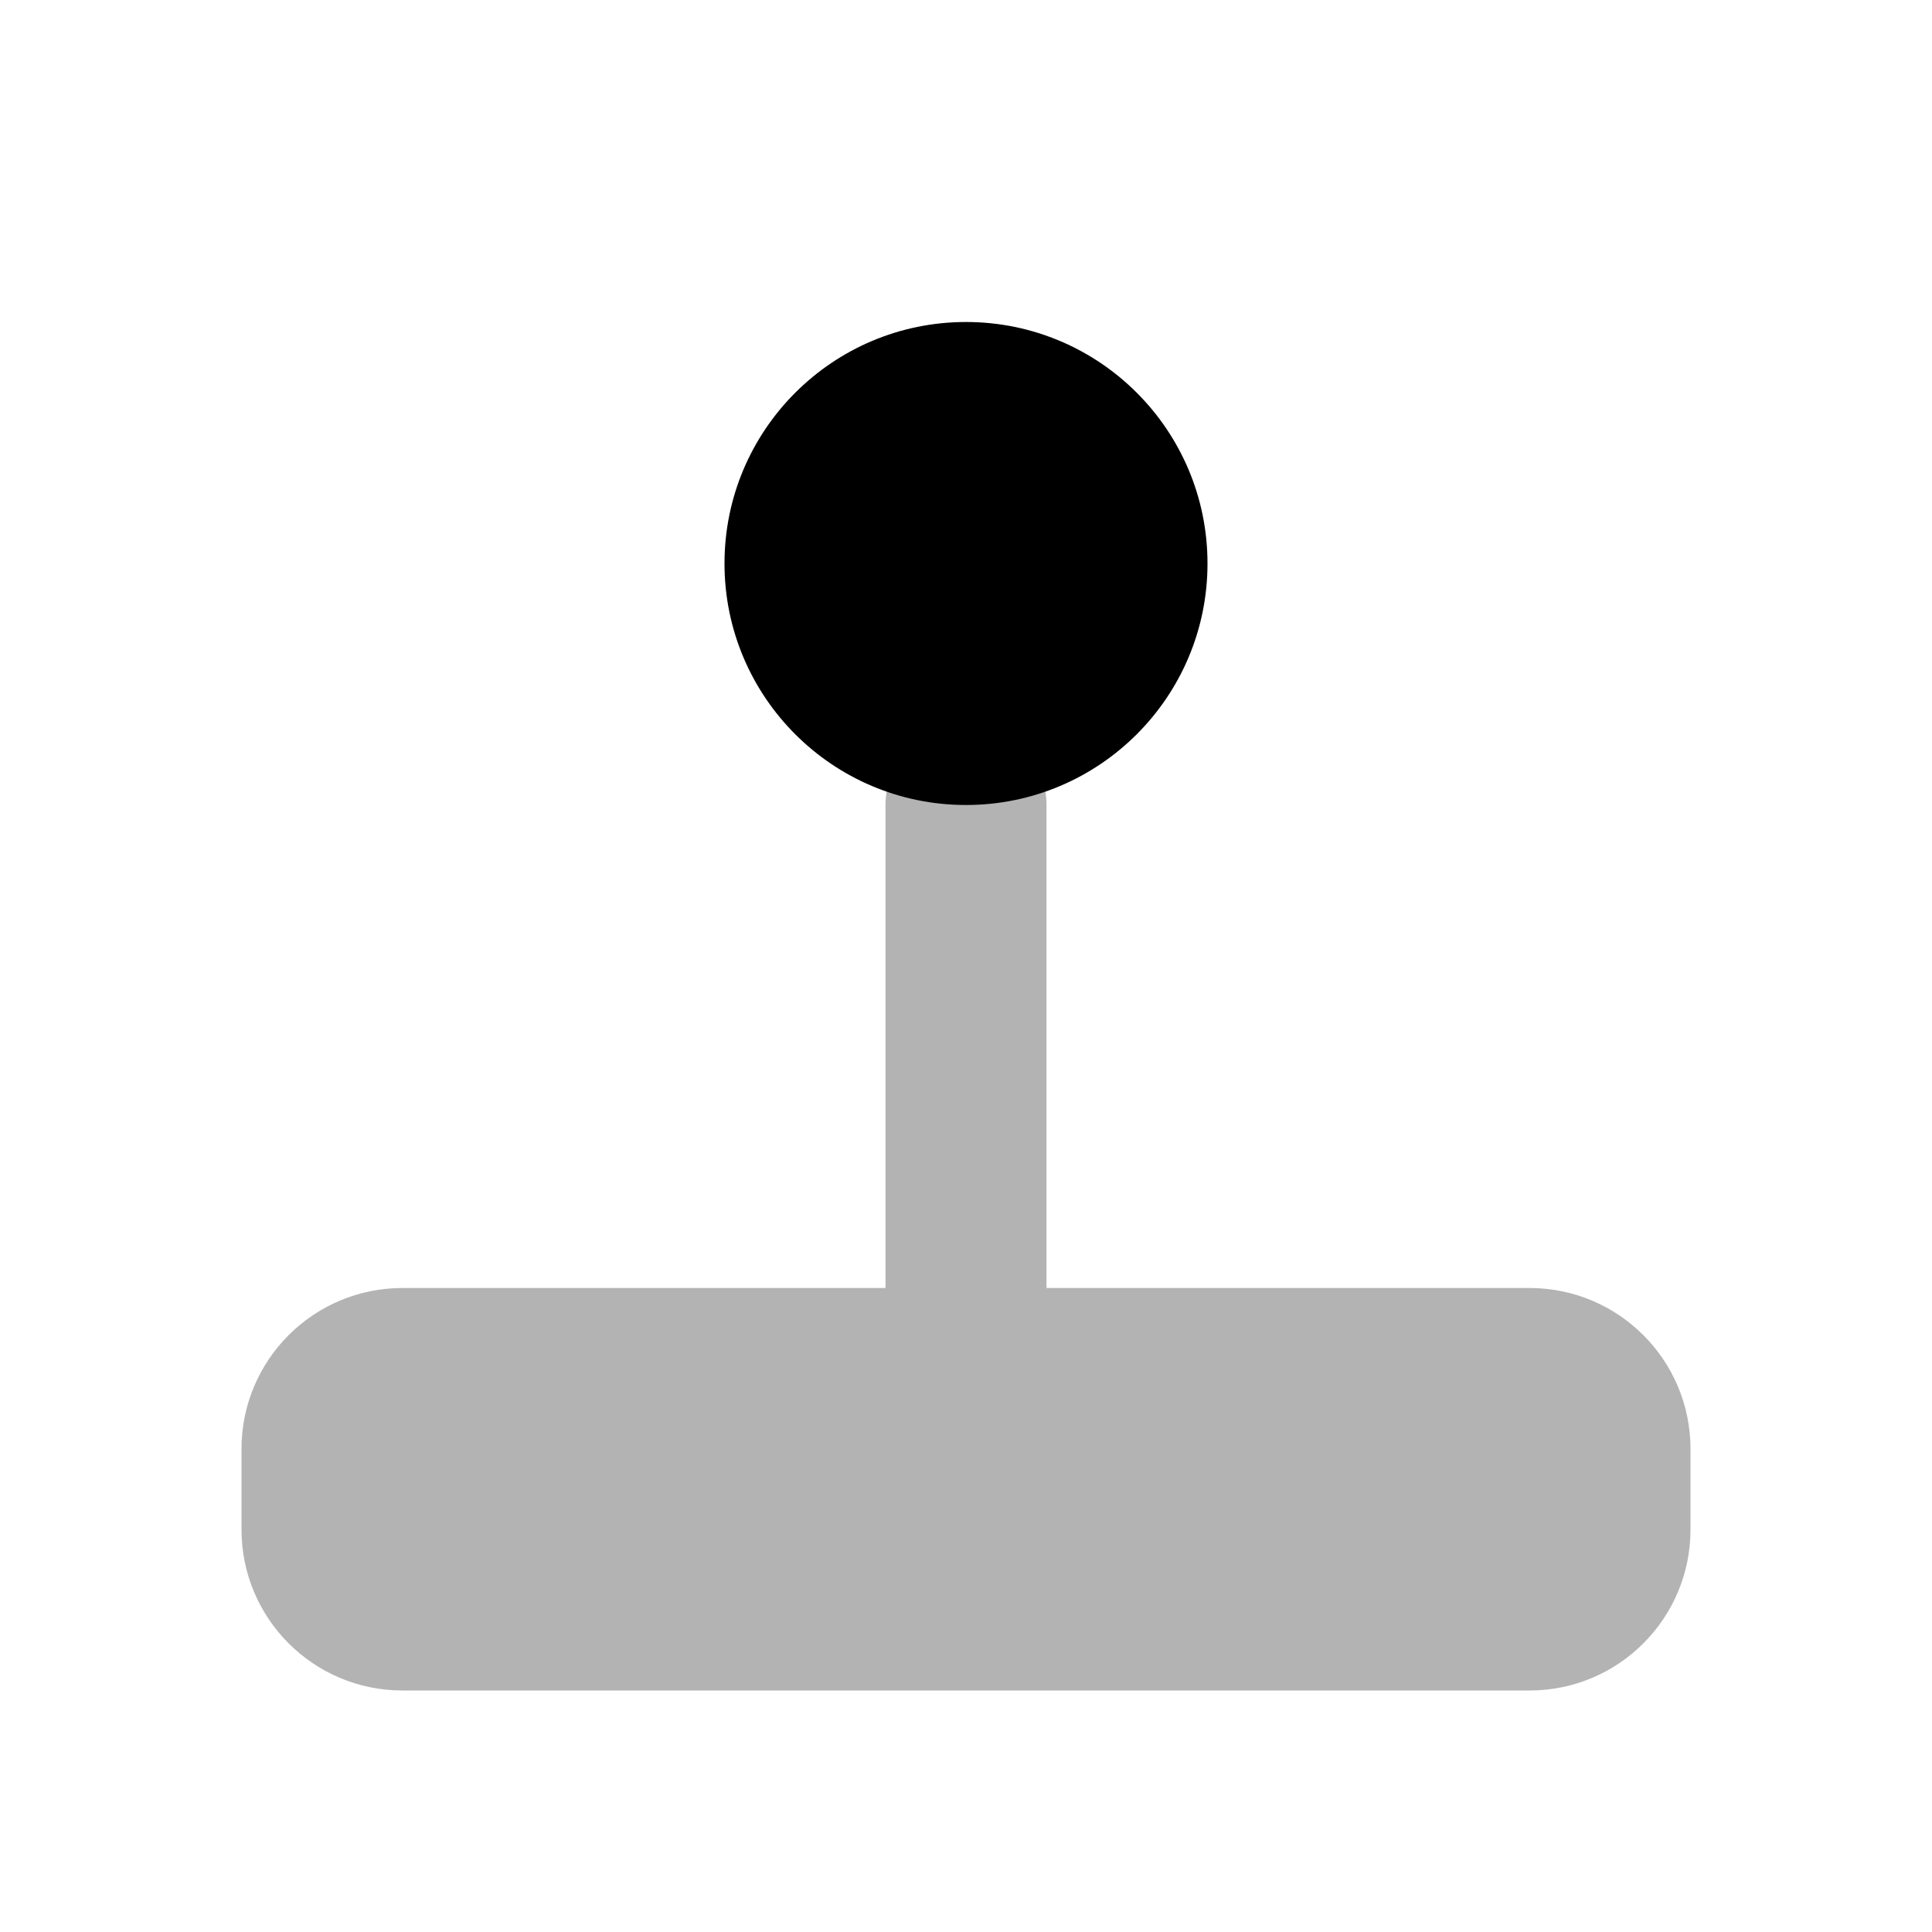
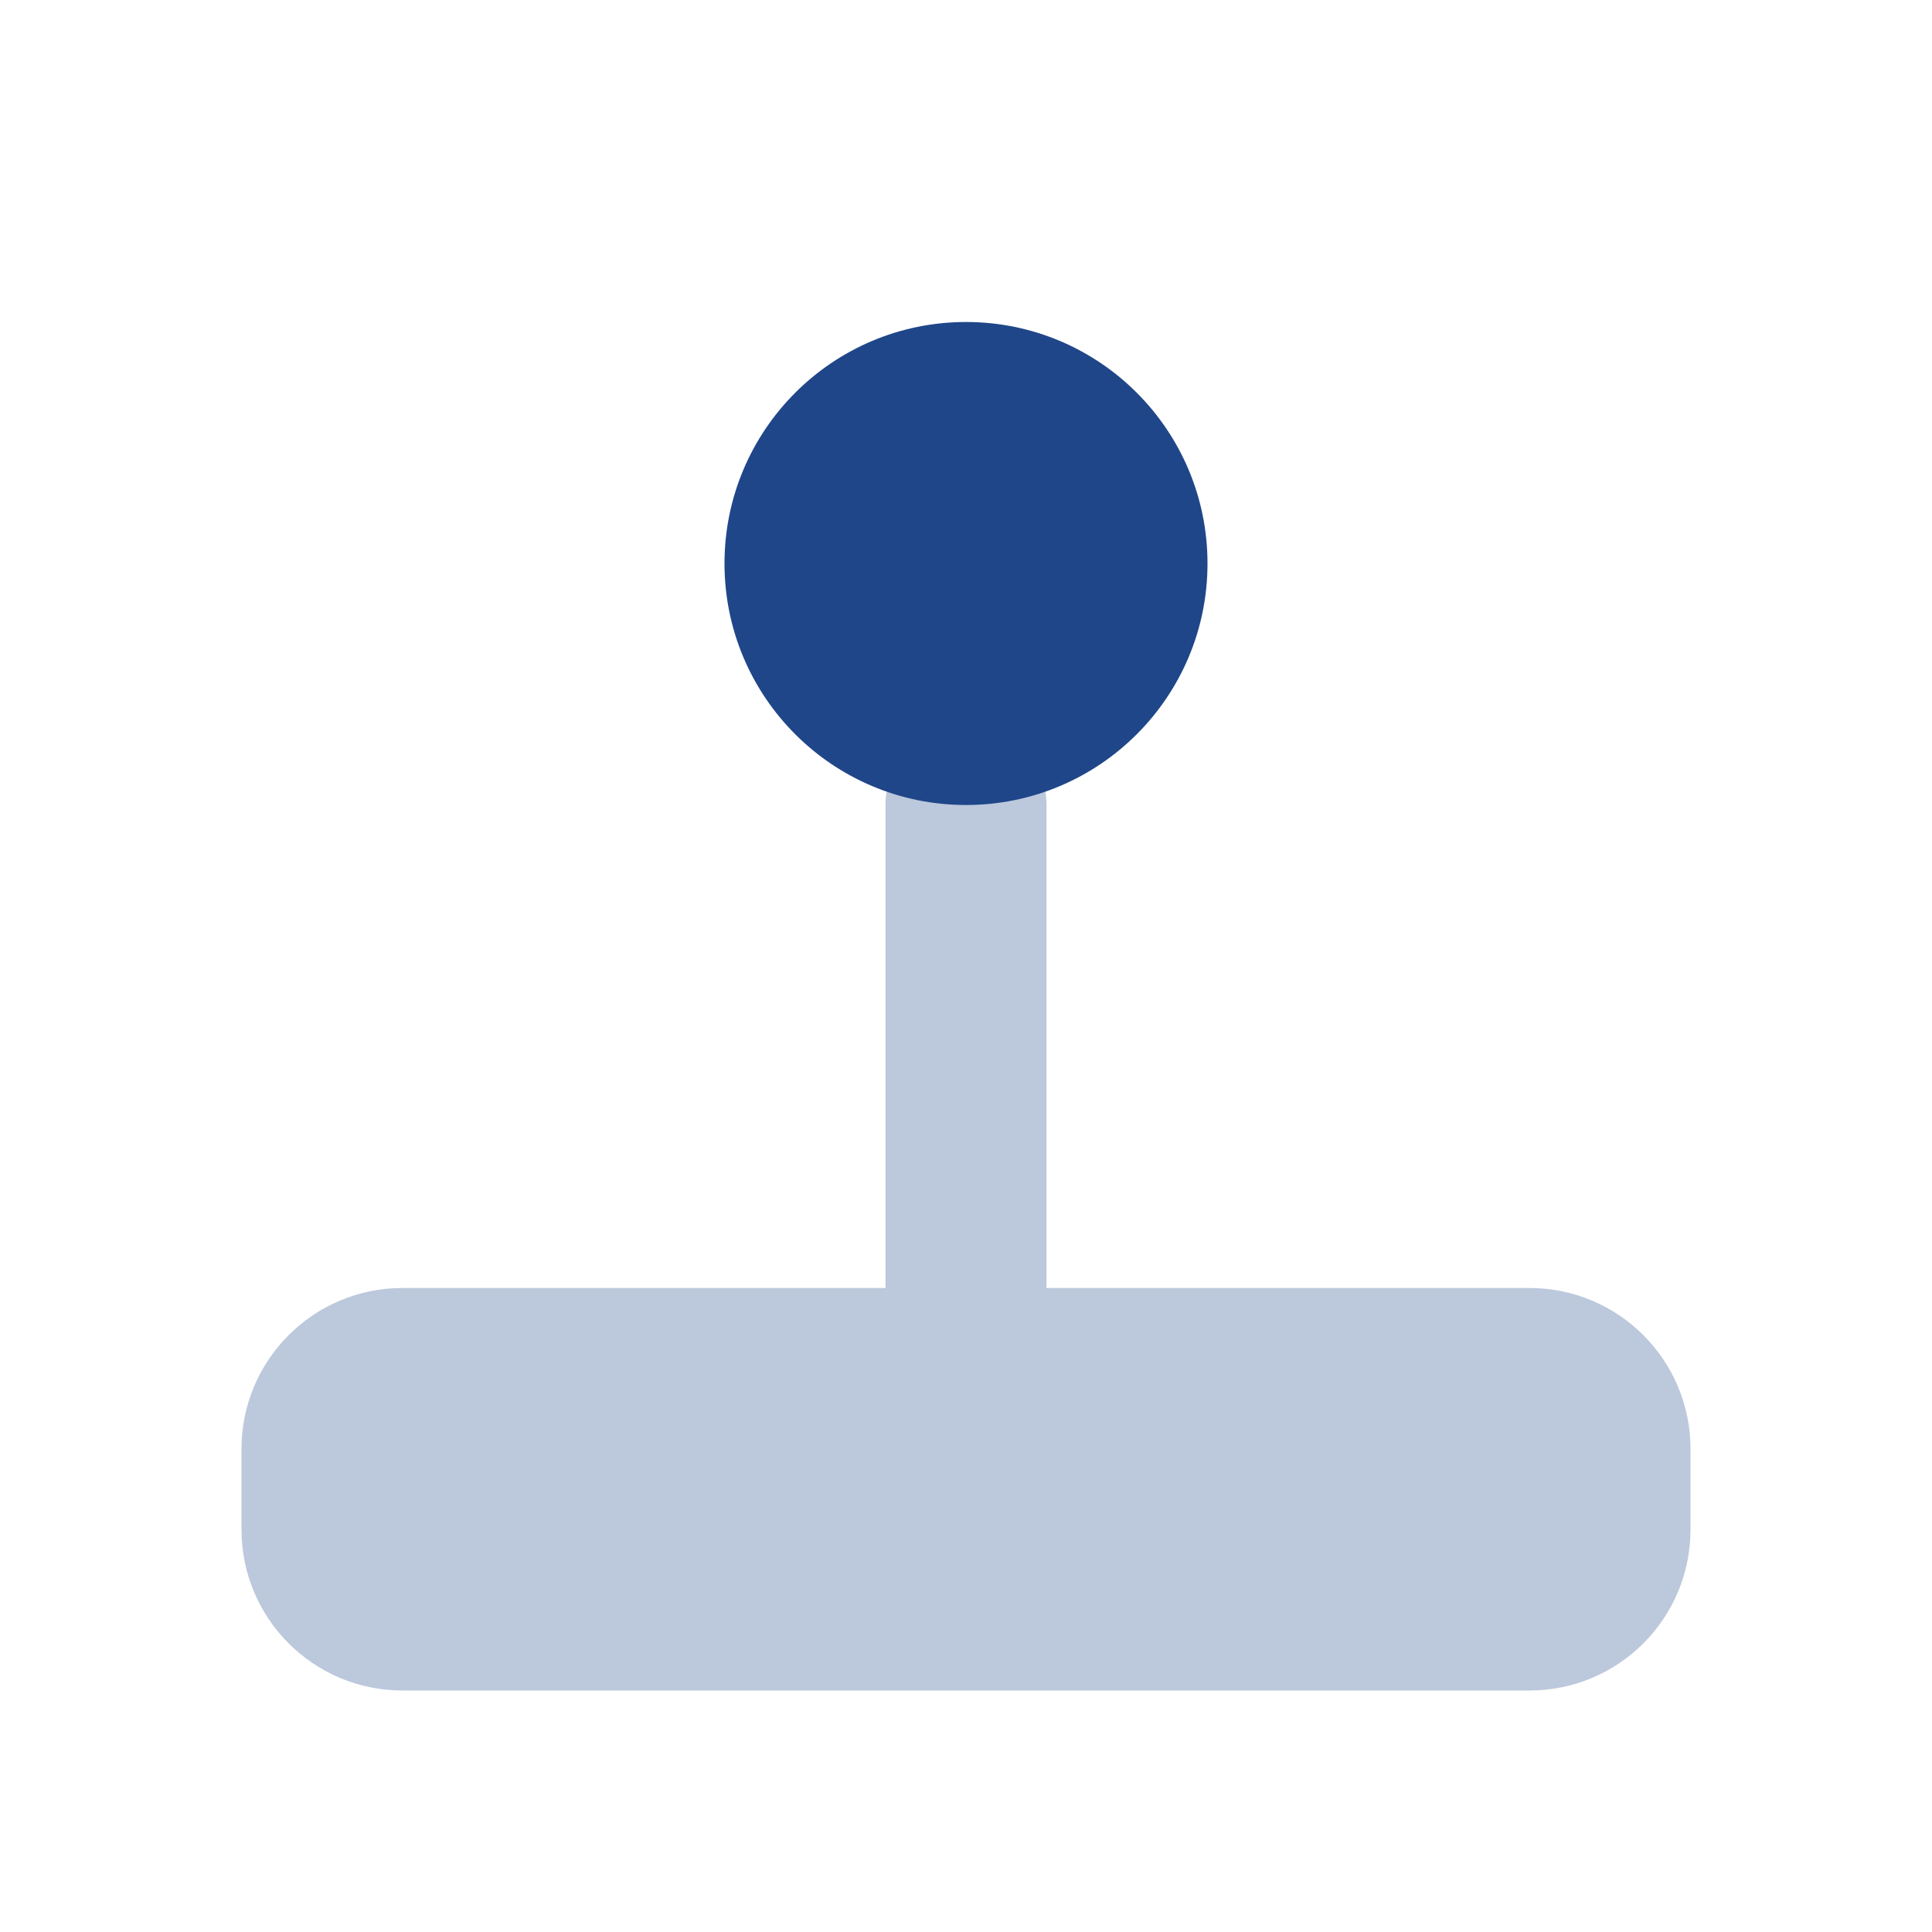
<svg xmlns="http://www.w3.org/2000/svg" width="24px" height="24px" viewBox="0 0 24 24" version="1.1">
  <defs />
  <g id="Stockholm-icons-/-Devices-/-Gameboy" stroke="none" stroke-width="1" fill="none" fill-rule="evenodd">
    <rect id="bound" x="0" y="0" width="24" height="24" />
-     <path d="M11,16 L11,10 C11,9.448 11.448,9 12,9 C12.552,9 13,9.448 13,10 L13,16 L19,16 C20.105,16 21,16.895 21,18 L21,19 C21,20.105 20.105,21 19,21 L5,21 C3.895,21 3,20.105 3,19 L3,18 C3,16.895 3.895,16 5,16 L11,16 Z" id="Combined-Shape" fill="#000000" opacity="0.3" />
-     <circle id="Oval" fill="#000000" cx="12" cy="7" r="3" />
+     <path d="M11,16 L11,10 C11,9.448 11.448,9 12,9 C12.552,9 13,9.448 13,10 L13,16 L19,16 C20.105,16 21,16.895 21,18 L21,19 C21,20.105 20.105,21 19,21 L5,21 C3.895,21 3,20.105 3,19 L3,18 C3,16.895 3.895,16 5,16 L11,16 Z" id="Combined-Shape" fill="#1f4689" opacity="0.3" />
+     <circle id="Oval" fill="#1f4689" cx="12" cy="7" r="3" />
  </g>
</svg>
